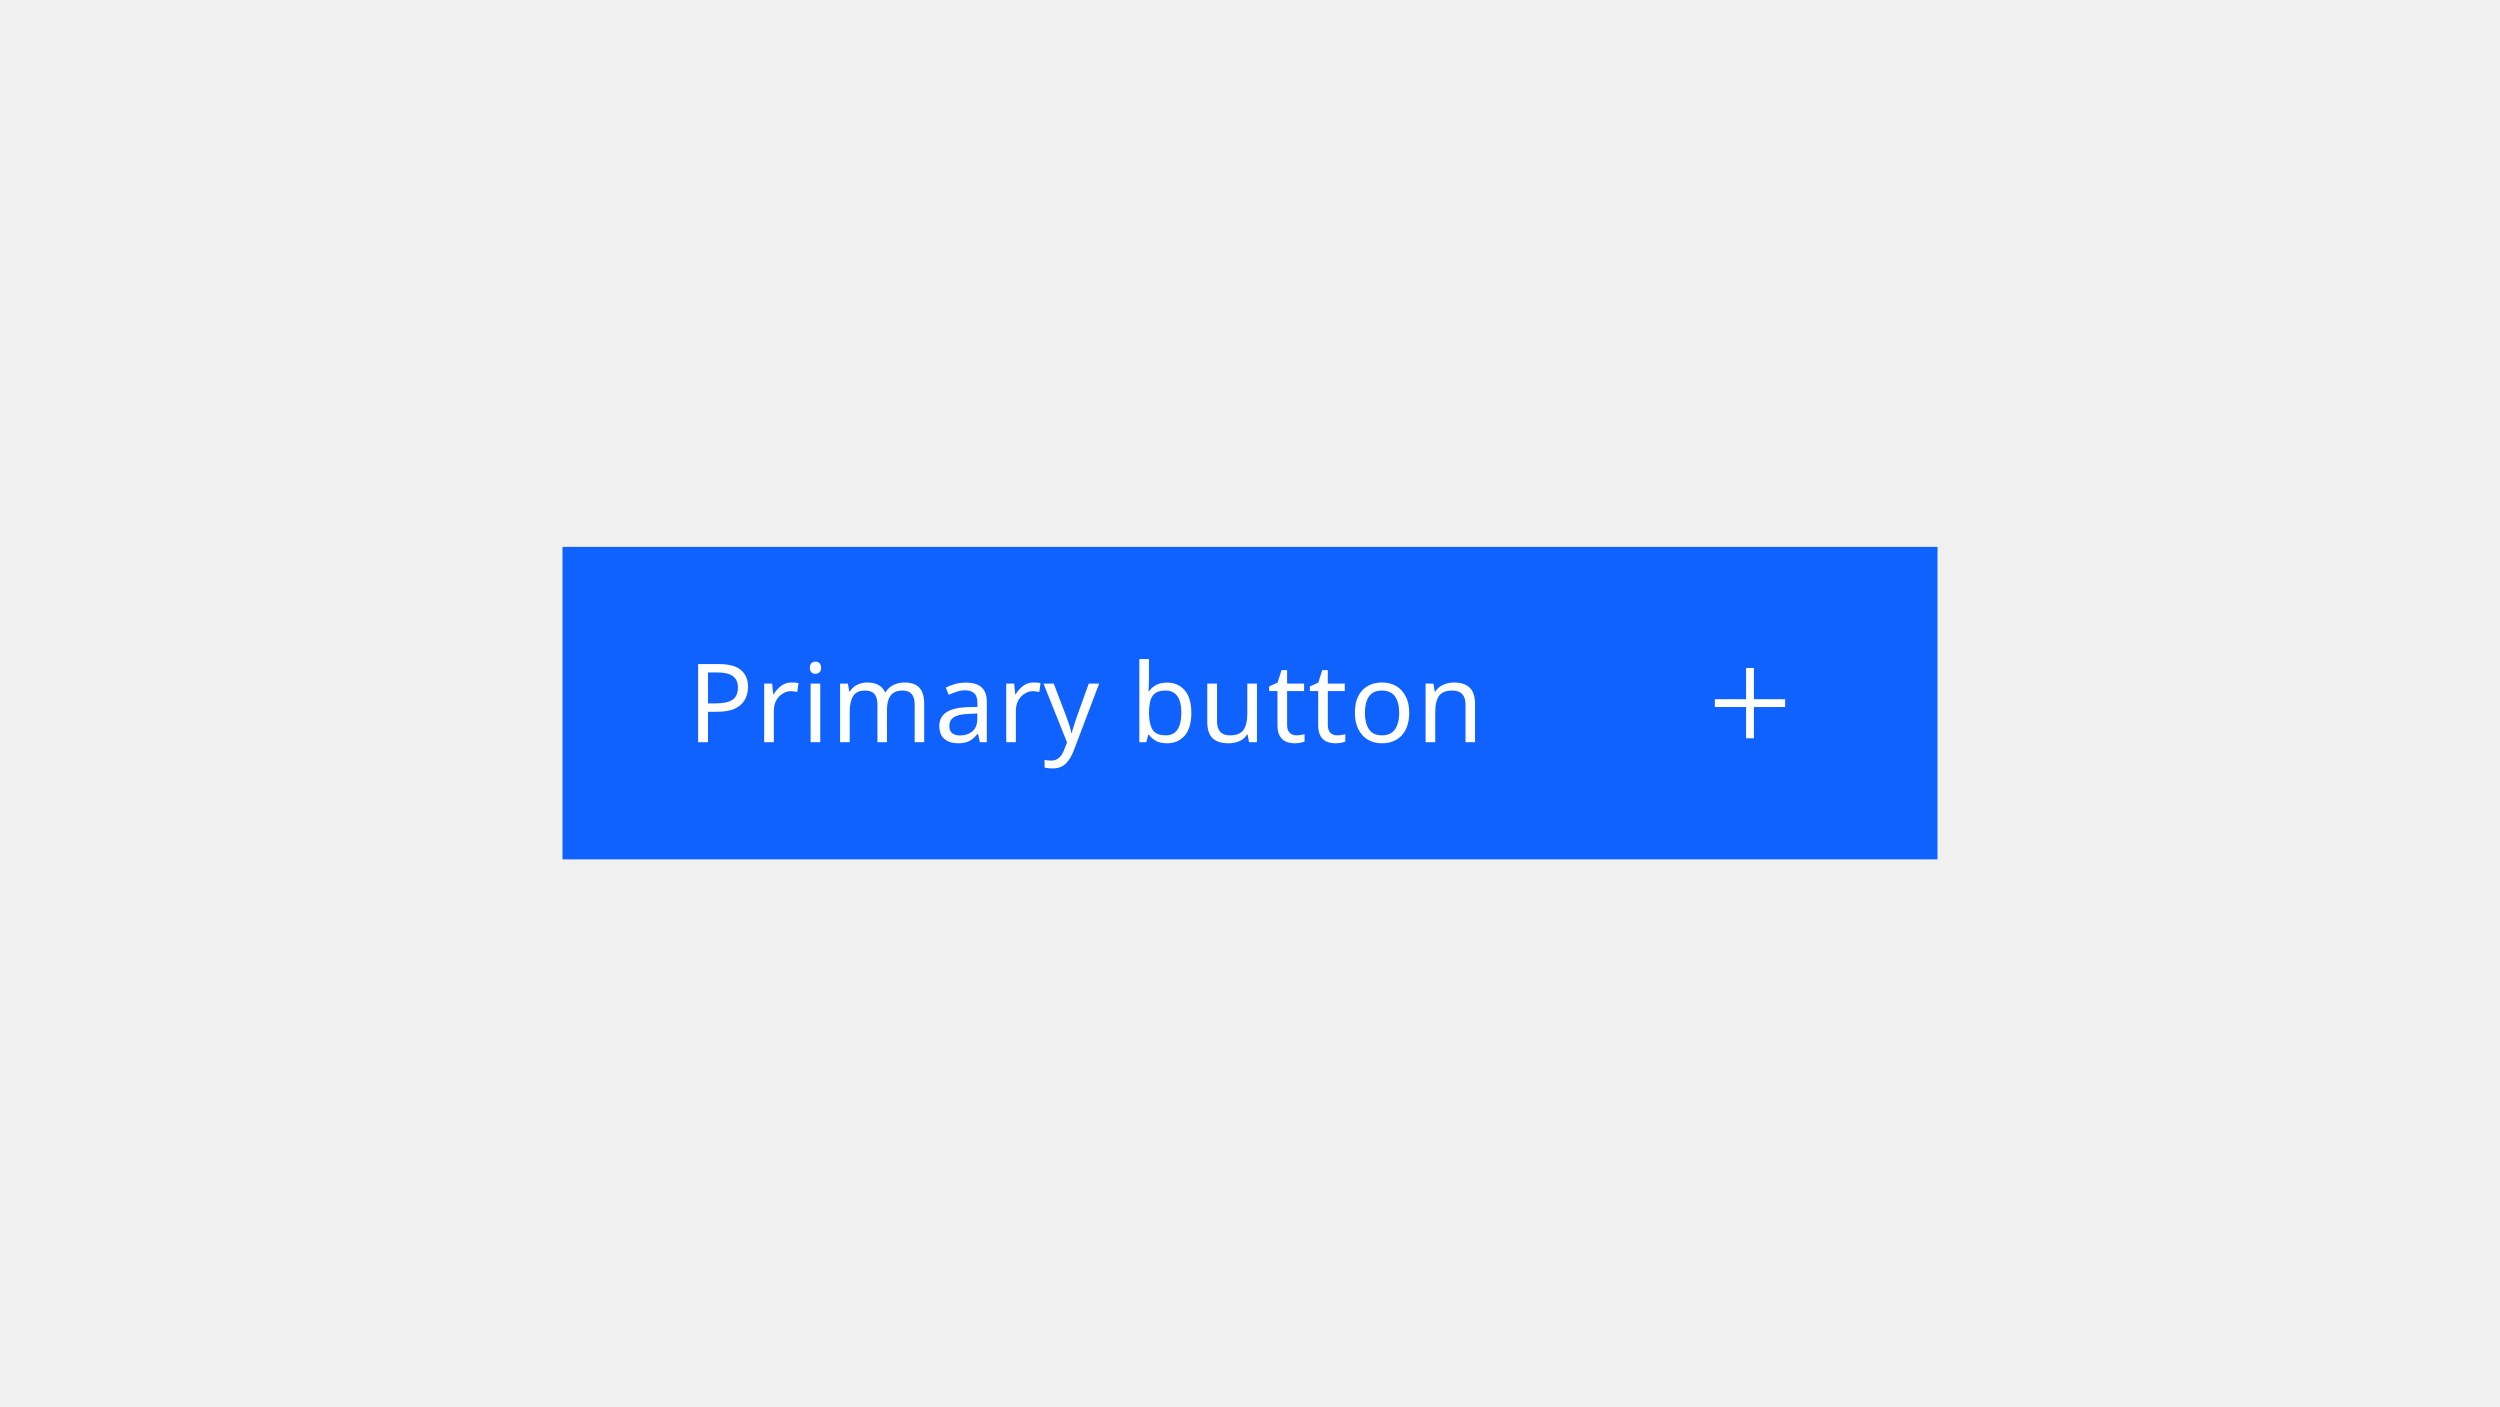
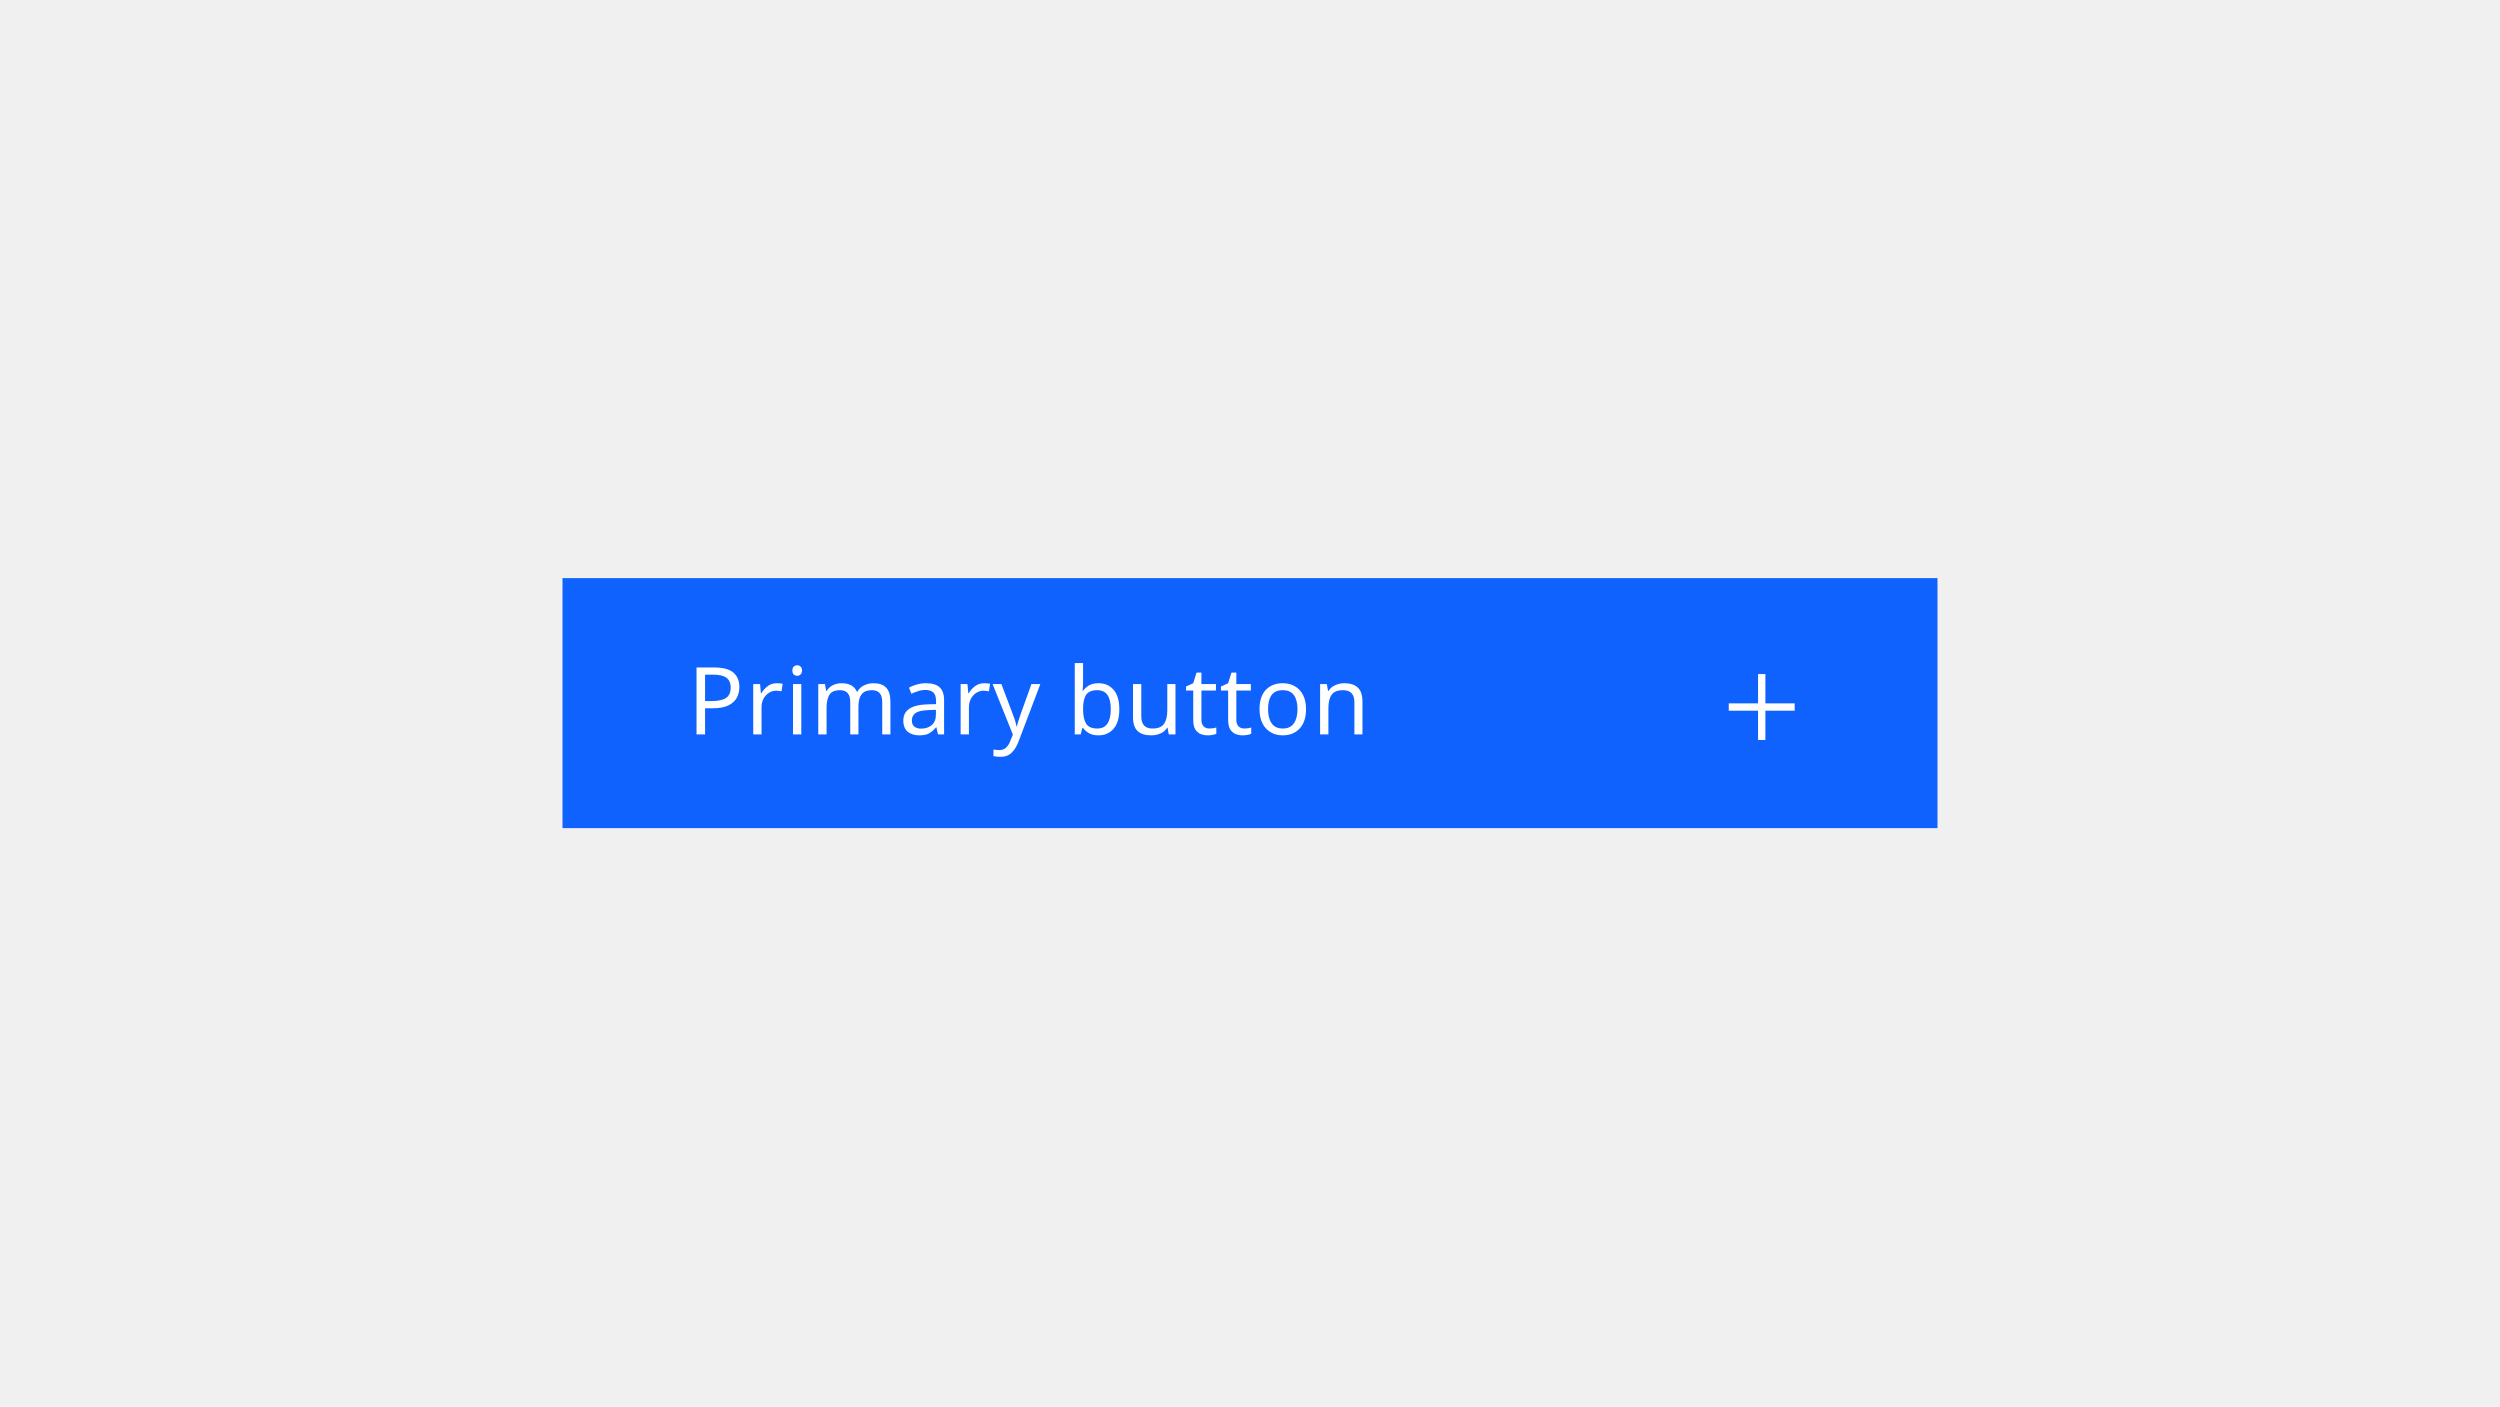
<svg xmlns="http://www.w3.org/2000/svg" xmlns:xlink="http://www.w3.org/1999/xlink" width="320px" height="180px" viewBox="0 0 320 180" version="1.1">
  <defs>
-     <polygon id="path-1" points="8.5 7.5 8.5 3.5 7.5 3.5 7.5 7.5 3.5 7.5 3.5 8.5 7.5 8.5 7.5 12.5 8.5 12.5 8.5 8.5 12.5 8.5 12.5 7.5" />
+     <polygon id="path-1" points="7.969 7.031 7.969 3.281 7.031 3.281 7.031 7.031 3.281 7.031 3.281 7.969 7.031 7.969 7.031 11.719 7.969 11.719 7.969 7.969 11.719 7.969 11.719 7.031" />
  </defs>
  <g id="button" stroke="none" stroke-width="1" fill="none" fill-rule="evenodd">
-     <g id="button-/-01-primary-/-field-/-02-text-and-icon-/-01-enabled" transform="translate(72, 70)">
+     <g id="button-/-01-primary-/-field-/-02-text-and-icon-/-01-enabled" transform="translate(72, 74)">
      <g id="Button">
-         <rect id="Background" fill="#0F62FE" x="0" y="0" width="176" height="40" />
-         <g id="Spacer" transform="translate(112, 0)">
-           <rect id="spacer" x="0" y="0" width="64" height="40" />
-         </g>
-         <text id="Label" font-family="IBMPlexSans, IBM Plex Sans" font-size="14" font-weight="normal" line-spacing="18" letter-spacing="0.16" fill="#FFFFFF">
-           <tspan x="16" y="25">Primary button</tspan>
+         <rect id="Background" fill="#0F62FE" x="0" y="0" width="176" height="32" />
+         <text id="Label" font-family="IBMPlexSans, IBM Plex Sans" font-size="12" font-weight="normal" line-spacing="16" letter-spacing="0.137" fill="#FFFFFF">
+           <tspan x="16" y="20">Primary button</tspan>
        </text>
      </g>
-       <g id="Icon" transform="translate(144, 12)">
+       <g id="Icon" transform="translate(146, 9)">
        <mask id="mask-2" fill="white">
          <use xlink:href="#path-1" />
        </mask>
        <use id="icon-color" fill="#FFFFFF" xlink:href="#path-1" />
      </g>
    </g>
  </g>
</svg>
